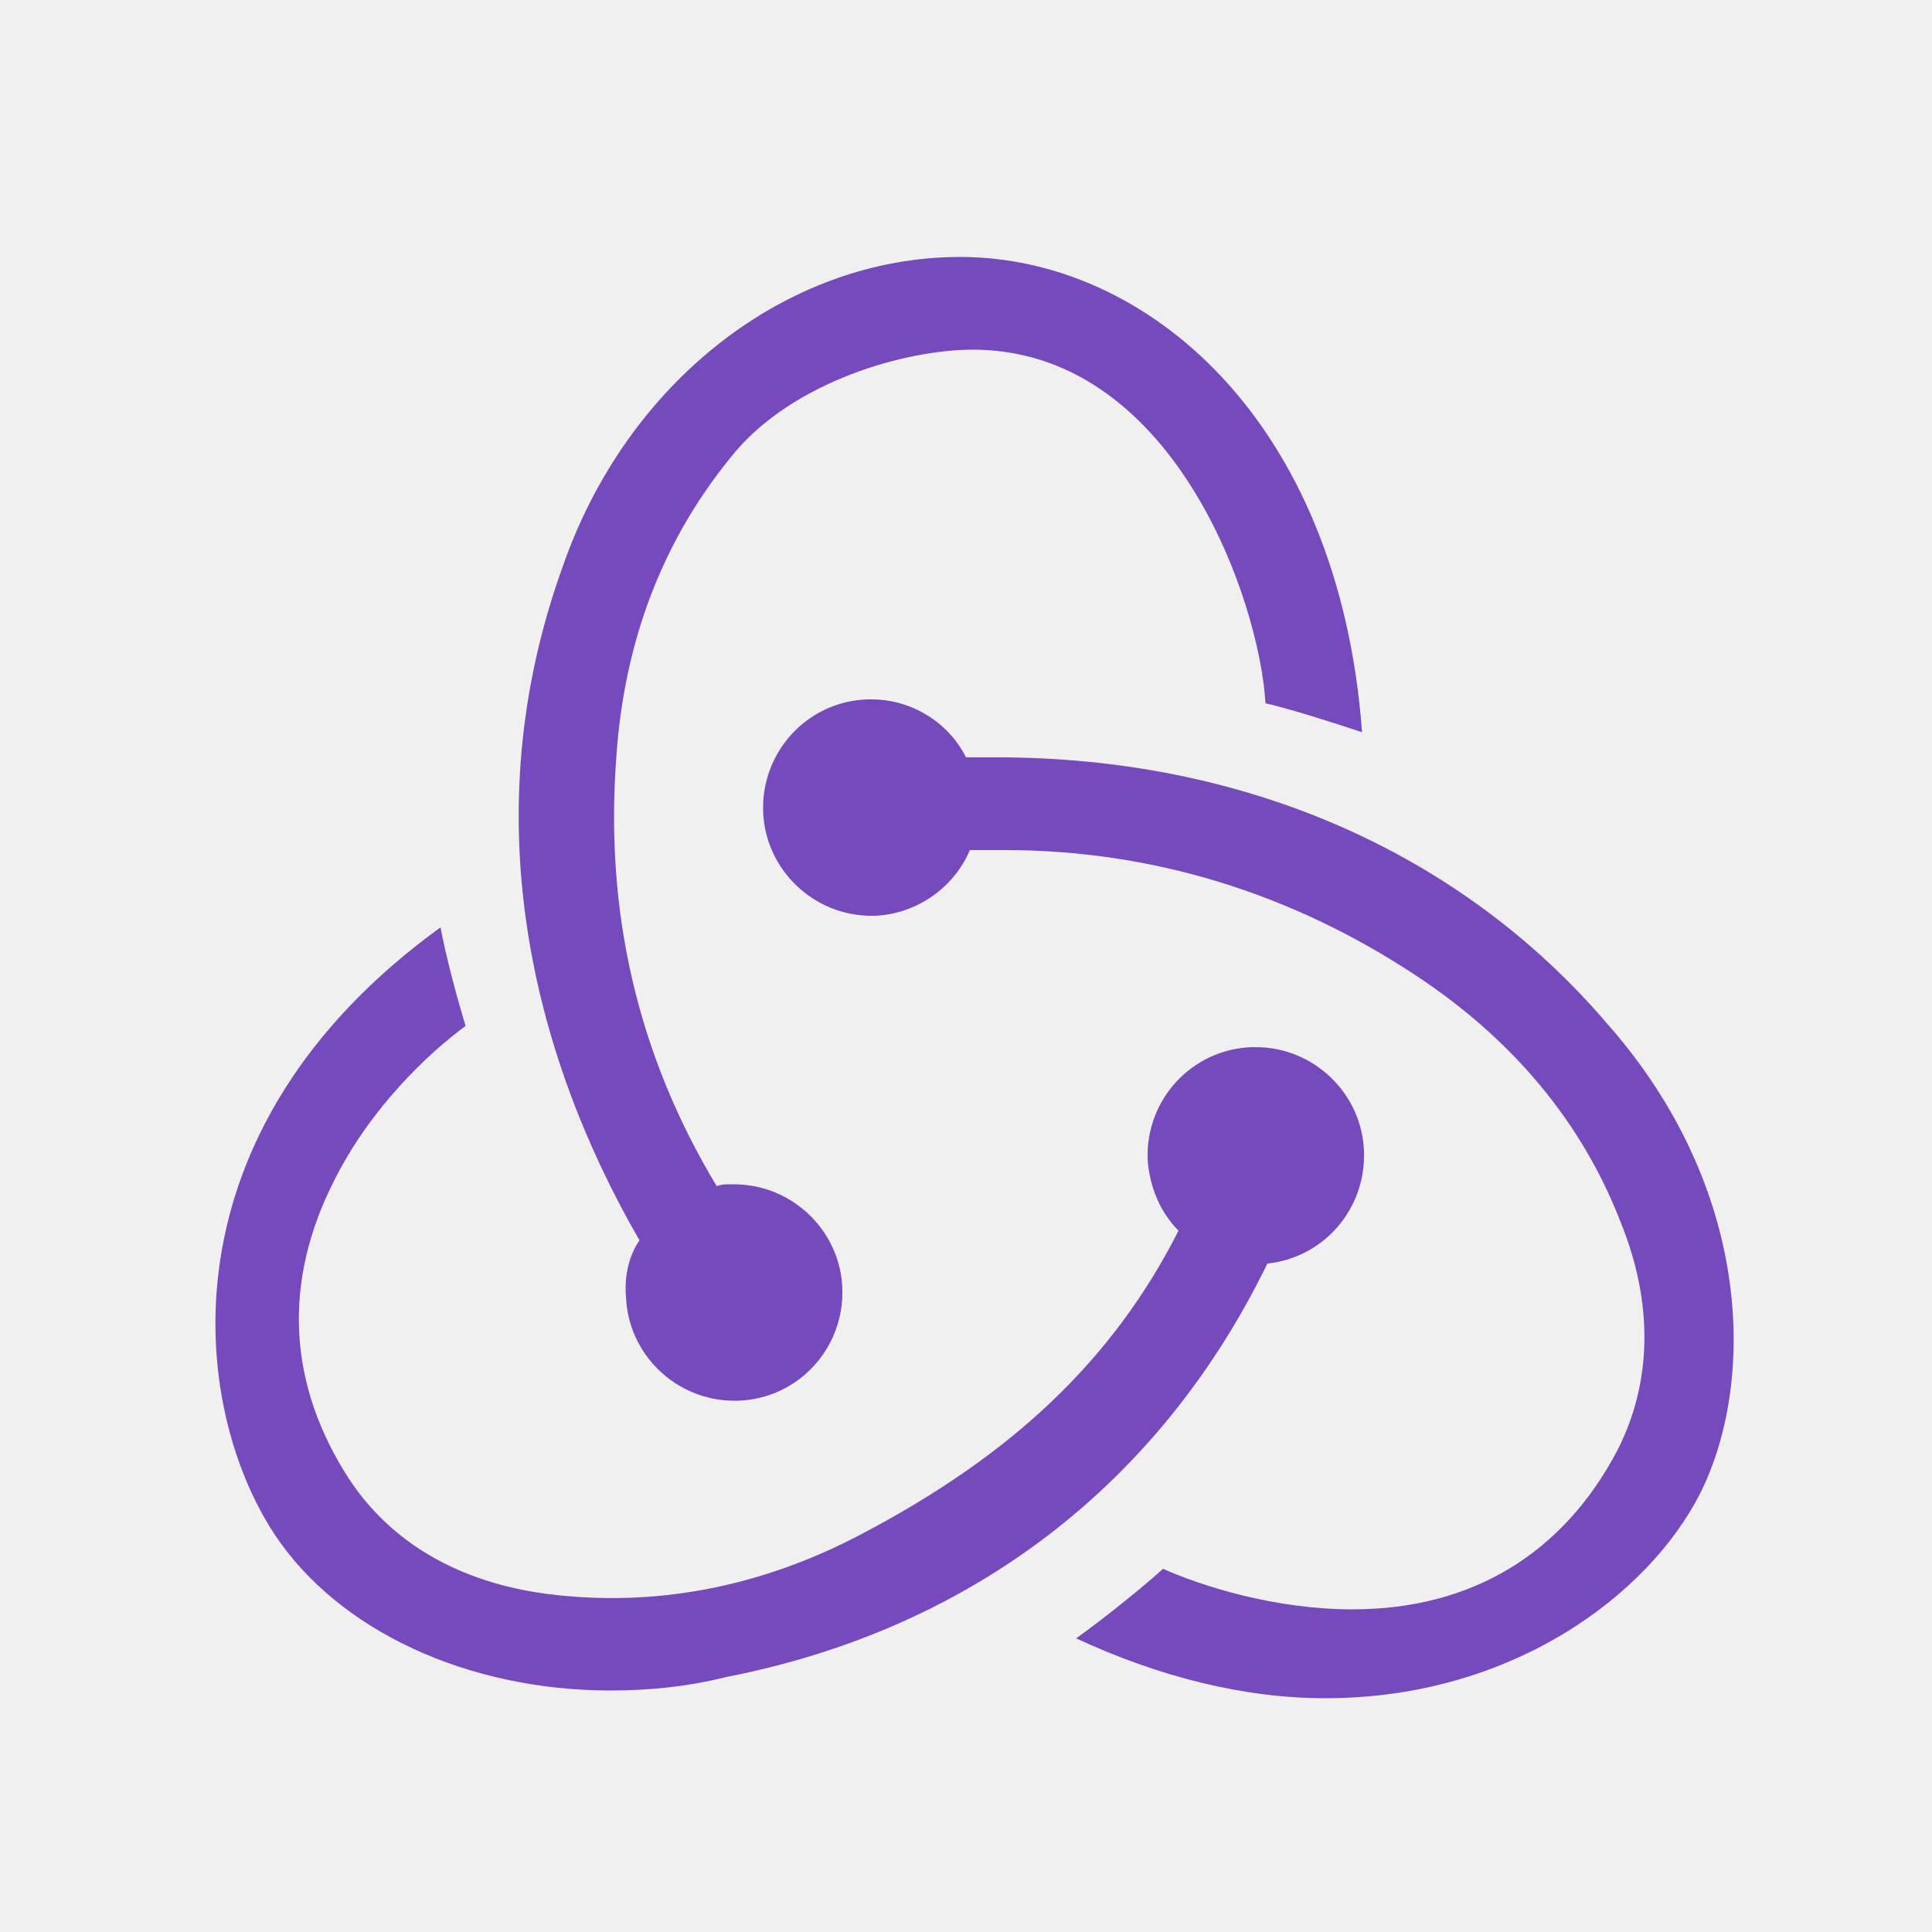
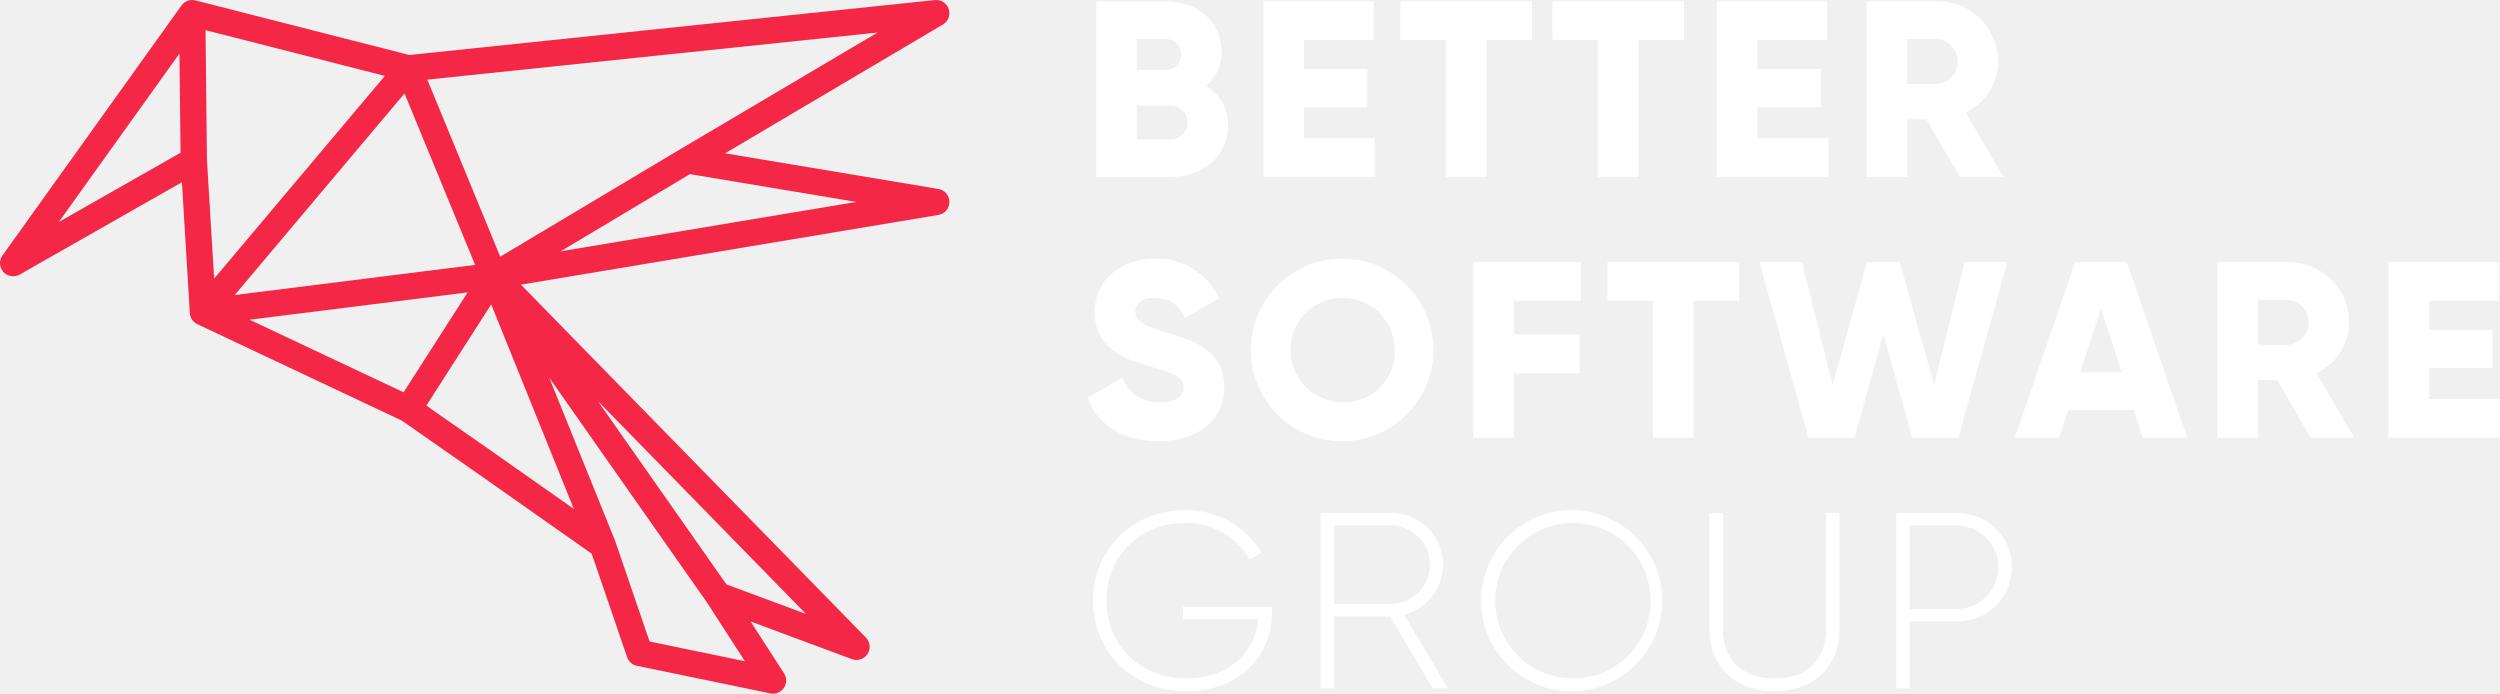
- <svg xmlns="http://www.w3.org/2000/svg" viewBox="0 0 100 100">
-   <g fill="#764ABC">
-     <path d="M65.6 65.4c2.9-.3 5.1-2.8 5-5.8-.1-3-2.6-5.4-5.6-5.4h-.2c-3.1.1-5.5 2.7-5.4 5.8.1 1.5.7 2.8 1.6 3.7-3.4 6.7-8.6 11.6-16.4 15.7-5.3 2.8-10.8 3.8-16.3 3.1-4.5-.6-8-2.6-10.2-5.9-3.2-4.9-3.5-10.2-.8-15.5 1.9-3.8 4.9-6.6 6.8-8-.4-1.3-1-3.5-1.3-5.1-14.5 10.5-13 24.7-8.6 31.4 3.3 5 10 8.1 17.4 8.1 2 0 4-.2 6-.7 12.8-2.5 22.5-10.1 28-21.4z" />
-     <path d="M83.2 53c-7.6-8.9-18.8-13.8-31.6-13.8H50c-.9-1.8-2.8-3-4.9-3h-.2c-3.1.1-5.5 2.7-5.4 5.8.1 3 2.6 5.4 5.6 5.4h.2c2.2-.1 4.1-1.5 4.9-3.4H52c7.6 0 14.8 2.2 21.3 6.5 5 3.3 8.6 7.6 10.6 12.8 1.7 4.2 1.6 8.3-.2 11.8-2.8 5.3-7.5 8.2-13.7 8.2-4 0-7.8-1.2-9.8-2.1-1.1 1-3.1 2.6-4.5 3.6 4.3 2 8.7 3.1 12.9 3.1 9.6 0 16.7-5.3 19.4-10.6 2.9-5.8 2.7-15.8-4.8-24.3z" />
-     <path d="M32.4 67.1c.1 3 2.6 5.4 5.6 5.4h.2c3.1-.1 5.5-2.7 5.4-5.8-.1-3-2.6-5.4-5.6-5.4h-.2c-.2 0-.5 0-.7.1-4.1-6.8-5.8-14.2-5.2-22.2.4-6 2.4-11.2 5.9-15.5 2.9-3.7 8.5-5.5 12.3-5.6 10.6-.2 15.1 13 15.4 18.3 1.3.3 3.5 1 5 1.5-1.2-16.2-11.2-24.6-20.8-24.6-9 0-17.3 6.5-20.6 16.1-4.6 12.8-1.6 25.1 4 34.8-.5.7-.8 1.8-.7 2.9z" />
+ <svg xmlns="http://www.w3.org/2000/svg" width="533.498" height="148.028" viewBox="0 0 533.498 148.028">
+   <g id="BSG_-_Logo_-_Inline_-_Białe_Litery_1_" data-name="BSG - Logo -  Inline - Białe Litery (1)" transform="translate(-2.502 -75.019)">
+     <path id="Path_341" data-name="Path 341" d="M259.911,93.342a9.339,9.339,0,0,0,3.3-7.331c0-6.475-5.353-10.7-11.949-10.7H236.447v37.46h15.895c6.758,0,12.218-4.334,12.218-10.97A9.651,9.651,0,0,0,259.911,93.342ZM251.26,83.335a3.318,3.318,0,0,1,0,6.636H245.1V83.335Zm1.082,21.405H245.1V97.569h7.245a3.585,3.585,0,0,1,0,7.171Z" fill="#fff" />
+     <path id="Path_342" data-name="Path 342" d="M280.758,104.526V97.89h13.517V89.756H280.758V83.549h14.868V75.307H272.108v37.46H295.9v-8.241Z" fill="#fff" />
+     <path id="Path_343" data-name="Path 343" d="M329.431,75.307H301.318v8.241h9.731v29.218H319.7V83.549h9.731Z" fill="#fff" />
+     <path id="Path_344" data-name="Path 344" d="M361.872,75.307H333.759v8.241h9.731v29.218h8.65V83.549h9.732Z" fill="#fff" />
+     <path id="Path_345" data-name="Path 345" d="M377.553,104.526V97.89h13.516V89.756H377.553V83.549h14.868V75.307H368.9v37.46h23.788v-8.241Z" fill="#fff" />
+     <path id="Path_346" data-name="Path 346" d="M420.711,112.767h9.3l-8.055-13.753a12.336,12.336,0,0,0,6.974-10.863,12.879,12.879,0,0,0-12.975-12.843H400.815v37.46h8.651V100.459h4.109ZM409.466,83.335h6.488a4.844,4.844,0,0,1,0,9.633h-6.488Z" fill="#fff" />
+     <path id="Path_347" data-name="Path 347" d="M249.692,169.171c8.218,0,14.057-4.281,14.057-11.505,0-7.92-6.434-9.9-12.164-11.613-5.893-1.766-6.812-2.943-6.812-4.656,0-1.5,1.351-2.836,4.054-2.836,3.46,0,5.245,1.659,6.542,4.335l7.3-4.228a14.694,14.694,0,0,0-13.841-8.455c-6.541,0-12.705,4.174-12.705,11.4,0,7.17,5.515,9.846,11.137,11.4,5.677,1.552,7.84,2.462,7.84,4.763,0,1.445-1.027,3.05-5.136,3.05a7.927,7.927,0,0,1-7.948-5.191l-7.461,4.281C236.663,165.425,241.745,169.171,249.692,169.171Z" fill="#fff" />
+     <path id="Path_348" data-name="Path 348" d="M289.11,169.171a19.48,19.48,0,1,0-19.68-19.479A19.412,19.412,0,0,0,289.11,169.171Zm0-8.348a11.131,11.131,0,1,1,11.029-11.131A10.709,10.709,0,0,1,289.11,160.823Z" fill="#fff" />
+     <path id="Path_349" data-name="Path 349" d="M339.881,139.2v-8.241H316.9v37.46h8.651V154.669h14.057v-8.241H325.554V139.2Z" fill="#fff" />
+     <path id="Path_350" data-name="Path 350" d="M373.646,130.962H345.532V139.2h9.732v29.219h8.65V139.2h9.732Z" fill="#fff" />
+     <path id="Path_351" data-name="Path 351" d="M388.408,168.422h9.839l6.164-22.1,6.163,22.1h9.84l10.434-37.46h-9.083l-6.541,26.222-7.3-26.222H400.9l-7.3,26.222-6.542-26.222h-9.083Z" fill="#fff" />
+     <path id="Path_352" data-name="Path 352" d="M459.773,168.422h9.462l-12.868-37.46H445.338l-12.867,37.46h9.461l1.892-5.886h14.057Zm-13.354-13.914,4.434-13.753,4.433,13.753Z" fill="#fff" />
+     <path id="Path_353" data-name="Path 353" d="M495.6,168.422h9.3l-8.055-13.753a12.336,12.336,0,0,0,6.974-10.863,12.879,12.879,0,0,0-12.976-12.844H475.7v37.46h8.651V156.114h4.109Zm-11.245-29.433h6.487a4.844,4.844,0,0,1,0,9.633h-6.487Z" fill="#fff" />
+     <path id="Path_354" data-name="Path 354" d="M520.862,160.181v-6.636h13.516v-8.134H520.862V139.2H535.73v-8.241H512.212v37.46H536v-8.241Z" fill="#fff" />
+     <path id="Path_355" data-name="Path 355" d="M273.913,204.491H254.937v2.675h16.057c-.6,7.011-6.164,12.63-15.355,12.63-10.164,0-17.03-7.385-17.03-16.59s6.866-16.589,16.814-16.589a15.413,15.413,0,0,1,13.733,7.813l2.541-1.5a18.691,18.691,0,0,0-16.274-9.044c-11.516,0-19.679,8.616-19.679,19.318s8.163,19.319,19.9,19.319c11.3,0,18.274-7.545,18.274-16.589Z" fill="#fff" />
+     <path id="Path_356" data-name="Path 356" d="M308.235,221.936h3.3L302.126,206.2a11.033,11.033,0,0,0-2.866-21.727H284.338v37.46H287.2V206.578h11.948ZM287.2,187.152H299.26a8.375,8.375,0,0,1,0,16.75H287.2Z" fill="#fff" />
+     <path id="Path_357" data-name="Path 357" d="M338.094,222.525a19.32,19.32,0,1,0-19.517-19.319A19.308,19.308,0,0,0,338.094,222.525Zm0-2.729a16.59,16.59,0,1,1,16.652-16.59A16.5,16.5,0,0,1,338.094,219.8Z" fill="#fff" />
+     <path id="Path_358" data-name="Path 358" d="M381.157,222.525c8.326,0,13.895-5.191,13.895-13.111V184.476h-2.865v24.938c0,6.1-3.839,10.382-11.03,10.382-7.136,0-10.975-4.281-10.975-10.382V184.476h-2.865v24.938C367.317,217.334,372.832,222.525,381.157,222.525Z" fill="#fff" />
+     <path id="Path_359" data-name="Path 359" d="M420.029,184.476H407.162v37.46h2.866V207.648h10a11.588,11.588,0,1,0,0-23.172Zm0,20.5h-10v-17.82h10a8.91,8.91,0,1,1,0,17.82Z" fill="#fff" />
+     <path id="Path_360" data-name="Path 360" d="M204.959,76.947a2.811,2.811,0,0,1-1.238,3.3l-46.487,27.486,45.52,7.609a2.81,2.81,0,0,1,0,5.543l-89.088,14.879,73.623,75.314a2.81,2.81,0,0,1-2.989,4.6l-21.621-8.032,7.145,11.067a2.81,2.81,0,0,1-2.93,4.276L138.415,217.1a2.808,2.808,0,0,1-2.09-1.842l-7.557-22.081-23.924-16.821-.009-.006L88.247,164.774,44.617,144.2a2.81,2.81,0,0,1-1.607-2.372l-1.687-27.92L6.7,133.612a2.81,2.81,0,0,1-3.675-4.079l38.2-53.34a2.81,2.81,0,0,1,2.98-1.087L89.868,86.758,202,75.034A2.81,2.81,0,0,1,204.959,76.947ZM84.625,91.221,46.365,81.457l.3,27.679L48.2,134.472ZM55.767,143.246l32.859,15.492,13.664-21.323Zm51.558-3.27-13.841,21.6,14.584,10.174,16.891,11.876ZM119.7,155.6l14.037,34.744.027.068.027.075,7.333,21.428,20.34,4.208L153.4,203.636Zm37.83,44.134,16.976,6.307-44.46-45.481Zm-35.4-71.083,27.6-16.475,35.511,5.935Zm-12.88,1.144,38.481-22.974.01-.006,42.035-24.854L93.689,92.01ZM88.826,94.959,52.591,137.98l51.3-6.431Zm-47.8,12.653L40.8,86.449,15.055,122.391Z" fill="#f52747" fill-rule="evenodd" />
  </g>
</svg>
